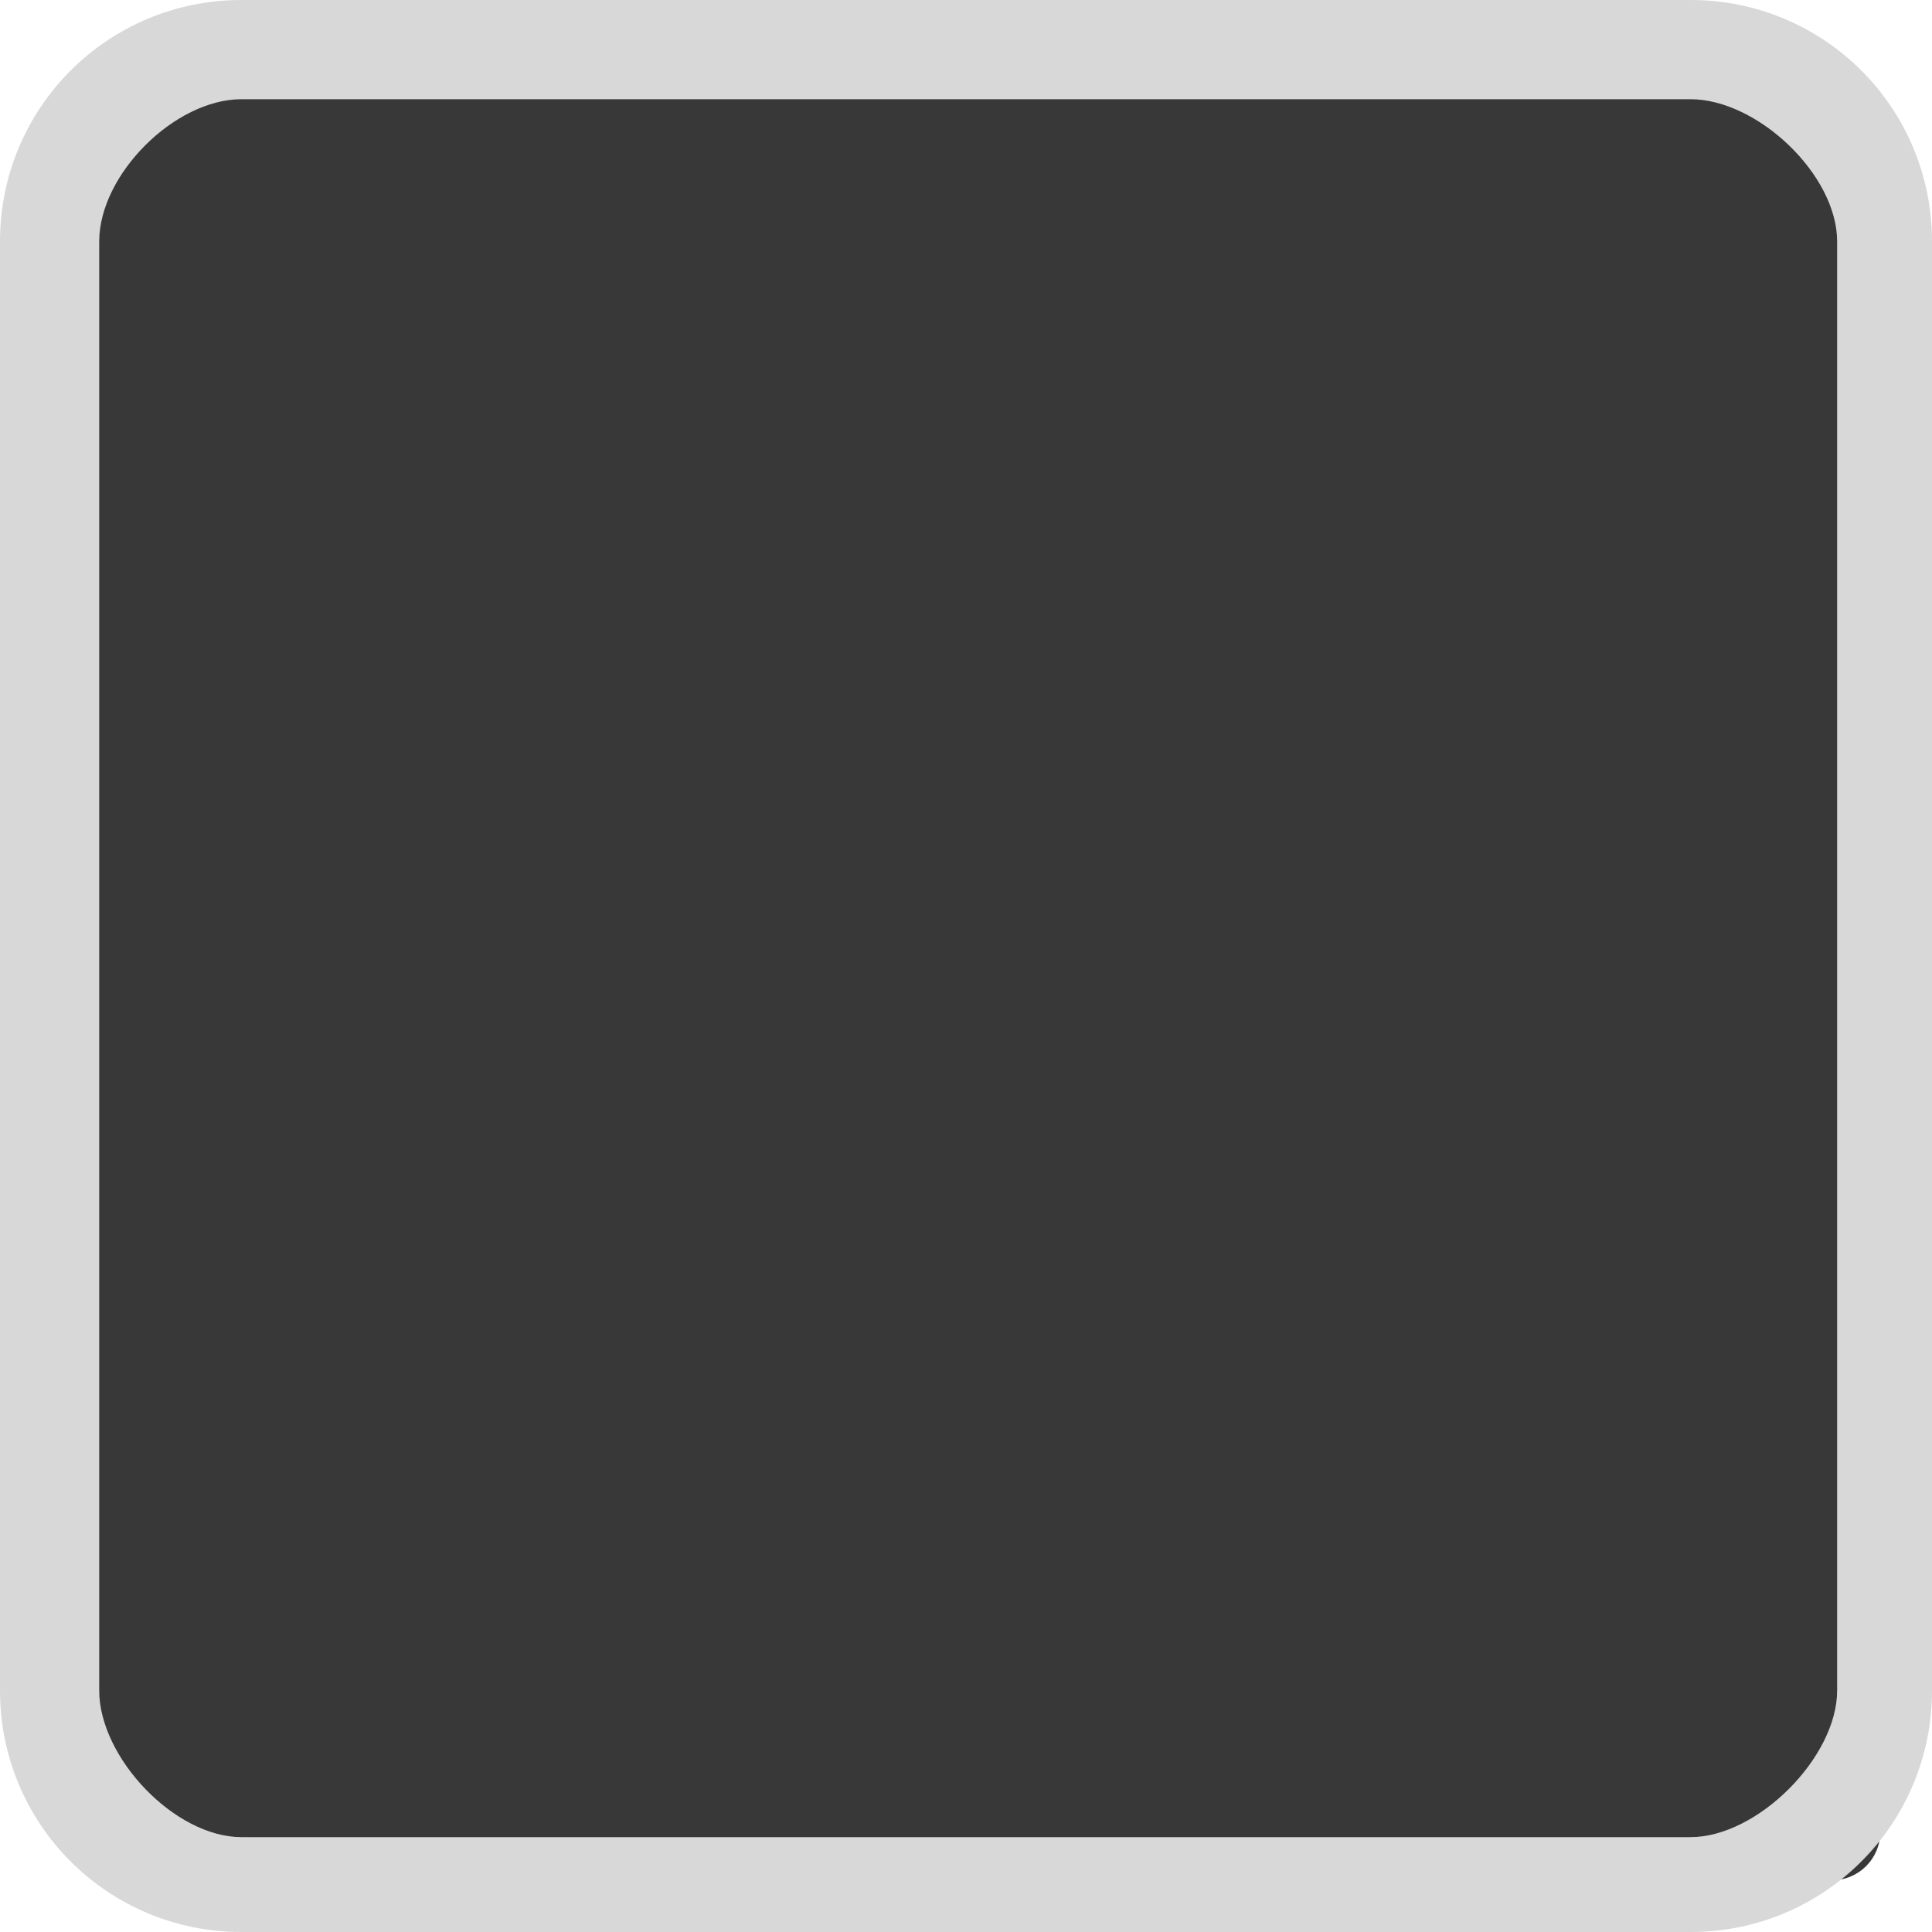
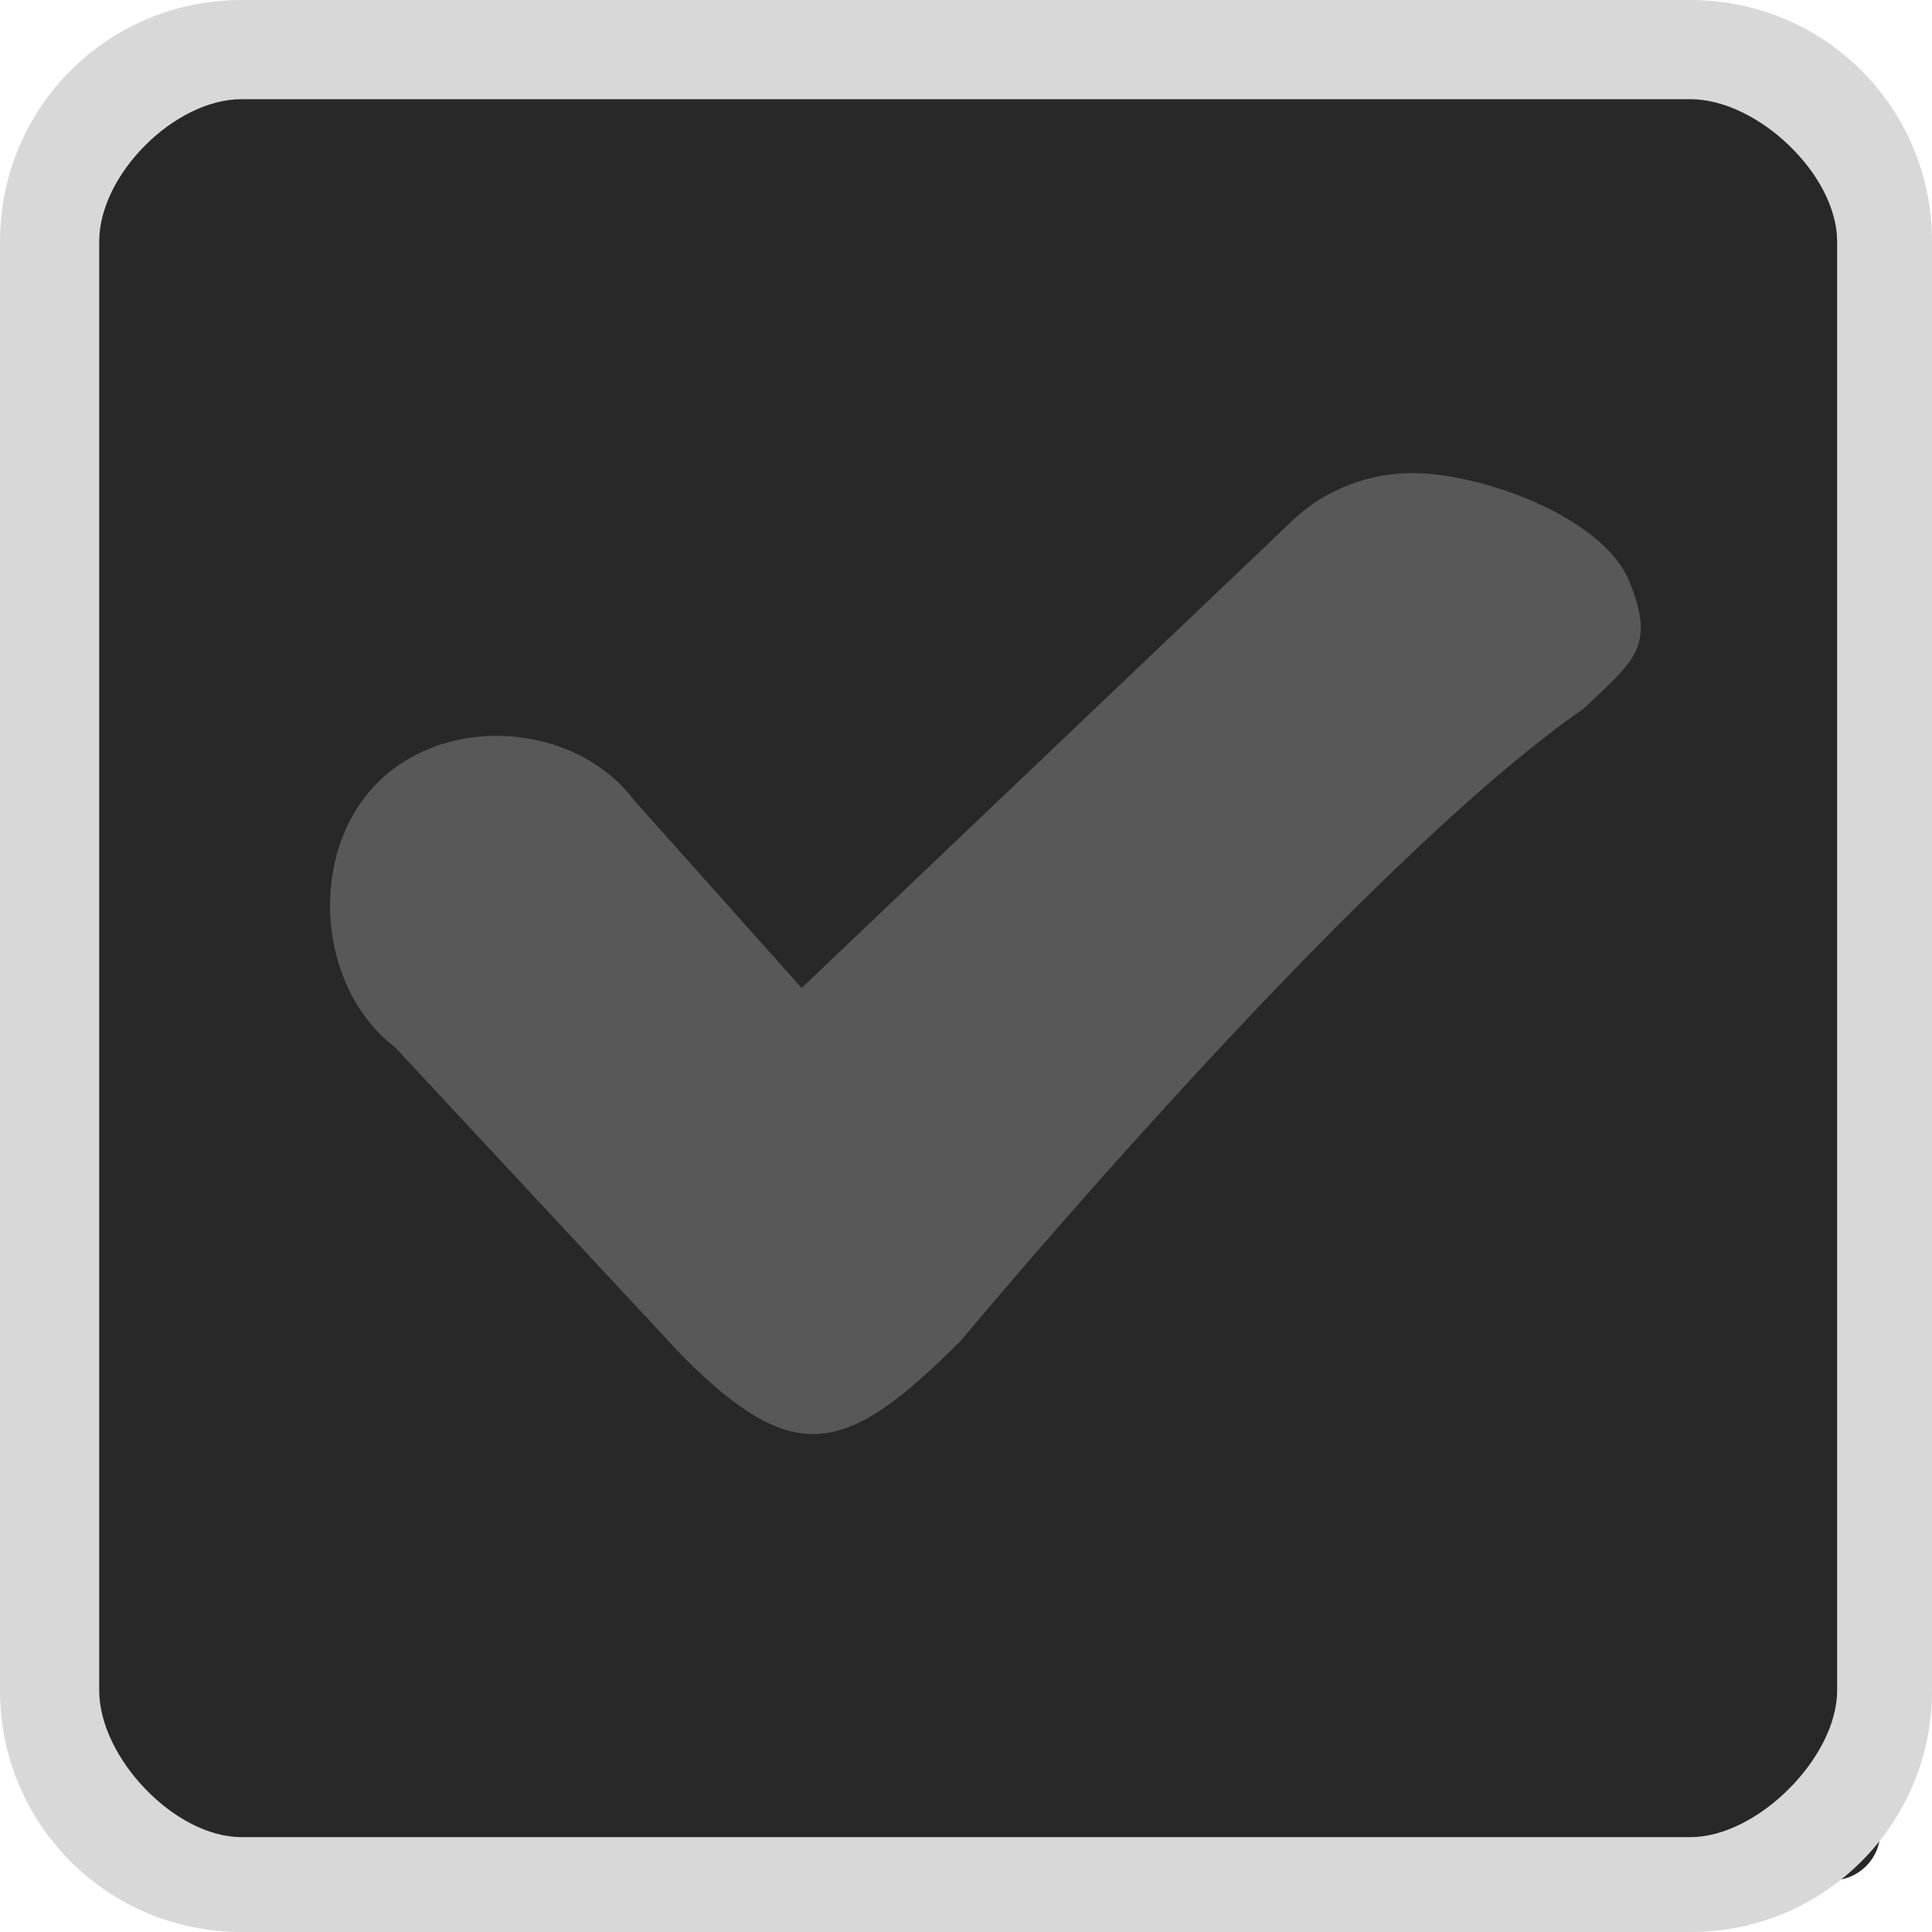
<svg xmlns="http://www.w3.org/2000/svg" viewBox="0 0 40 40">
  <g transform="translate(0 -1012.362)">
-     <rect width="37.5" x="1.429" y="1013.791" rx="1" height="37.5" style="fill:#383838" />
+     <rect width="37.5" x="1.429" y="1013.791" rx="1" height="37.5" style="fill:#282828" />
    <path style="fill:#d8d8d8" d="m 5,1012.362 c -2.77,0 -5,2.23 -5,5 l 0,30 c 0,2.77 2.23,5 5,5 l 30,0 c 2.77,0 5,-2.23 5,-5 l 0,-30 c 0,-2.77 -2.23,-5 -5,-5 z m 0,2.054 30,0 c 1.385,0 3.036,1.561 3.036,2.946 l 0,30 c 0,1.385 -1.651,3.036 -3.036,3.036 l -30,0 c -1.385,0 -2.946,-1.651 -2.946,-3.036 l 0,-30 c 0,-1.385 1.561,-2.946 2.946,-2.946 z" />
-     <path style="fill:#383838;line-height:normal;color:#d8d8d8" d="m 29.134,1022.158 c -0.915,0.025 -1.818,0.406 -2.464,1.067 l -10.073,9.592 -3.456,-3.872 c -1.23,-1.64 -3.926,-1.816 -5.352,-0.35 -1.425,1.466 -1.228,4.213 0.392,5.452 l 5.958,6.4 c 2.342,2.342 3.398,2.029 5.762,-0.336 0,0 8.126,-9.776 12.889,-13.08 1.053,-0.998 1.492,-1.276 0.944,-2.631 -0.548,-1.355 -3.165,-2.29 -4.602,-2.241 z" />
+     <path style="fill:#585858;line-height:normal;color:#d8d8d8" d="m 29.134,1022.158 c -0.915,0.025 -1.818,0.406 -2.464,1.067 l -10.073,9.592 -3.456,-3.872 c -1.23,-1.64 -3.926,-1.816 -5.352,-0.35 -1.425,1.466 -1.228,4.213 0.392,5.452 l 5.958,6.4 c 2.342,2.342 3.398,2.029 5.762,-0.336 0,0 8.126,-9.776 12.889,-13.08 1.053,-0.998 1.492,-1.276 0.944,-2.631 -0.548,-1.355 -3.165,-2.29 -4.602,-2.241 z" />
  </g>
</svg>
